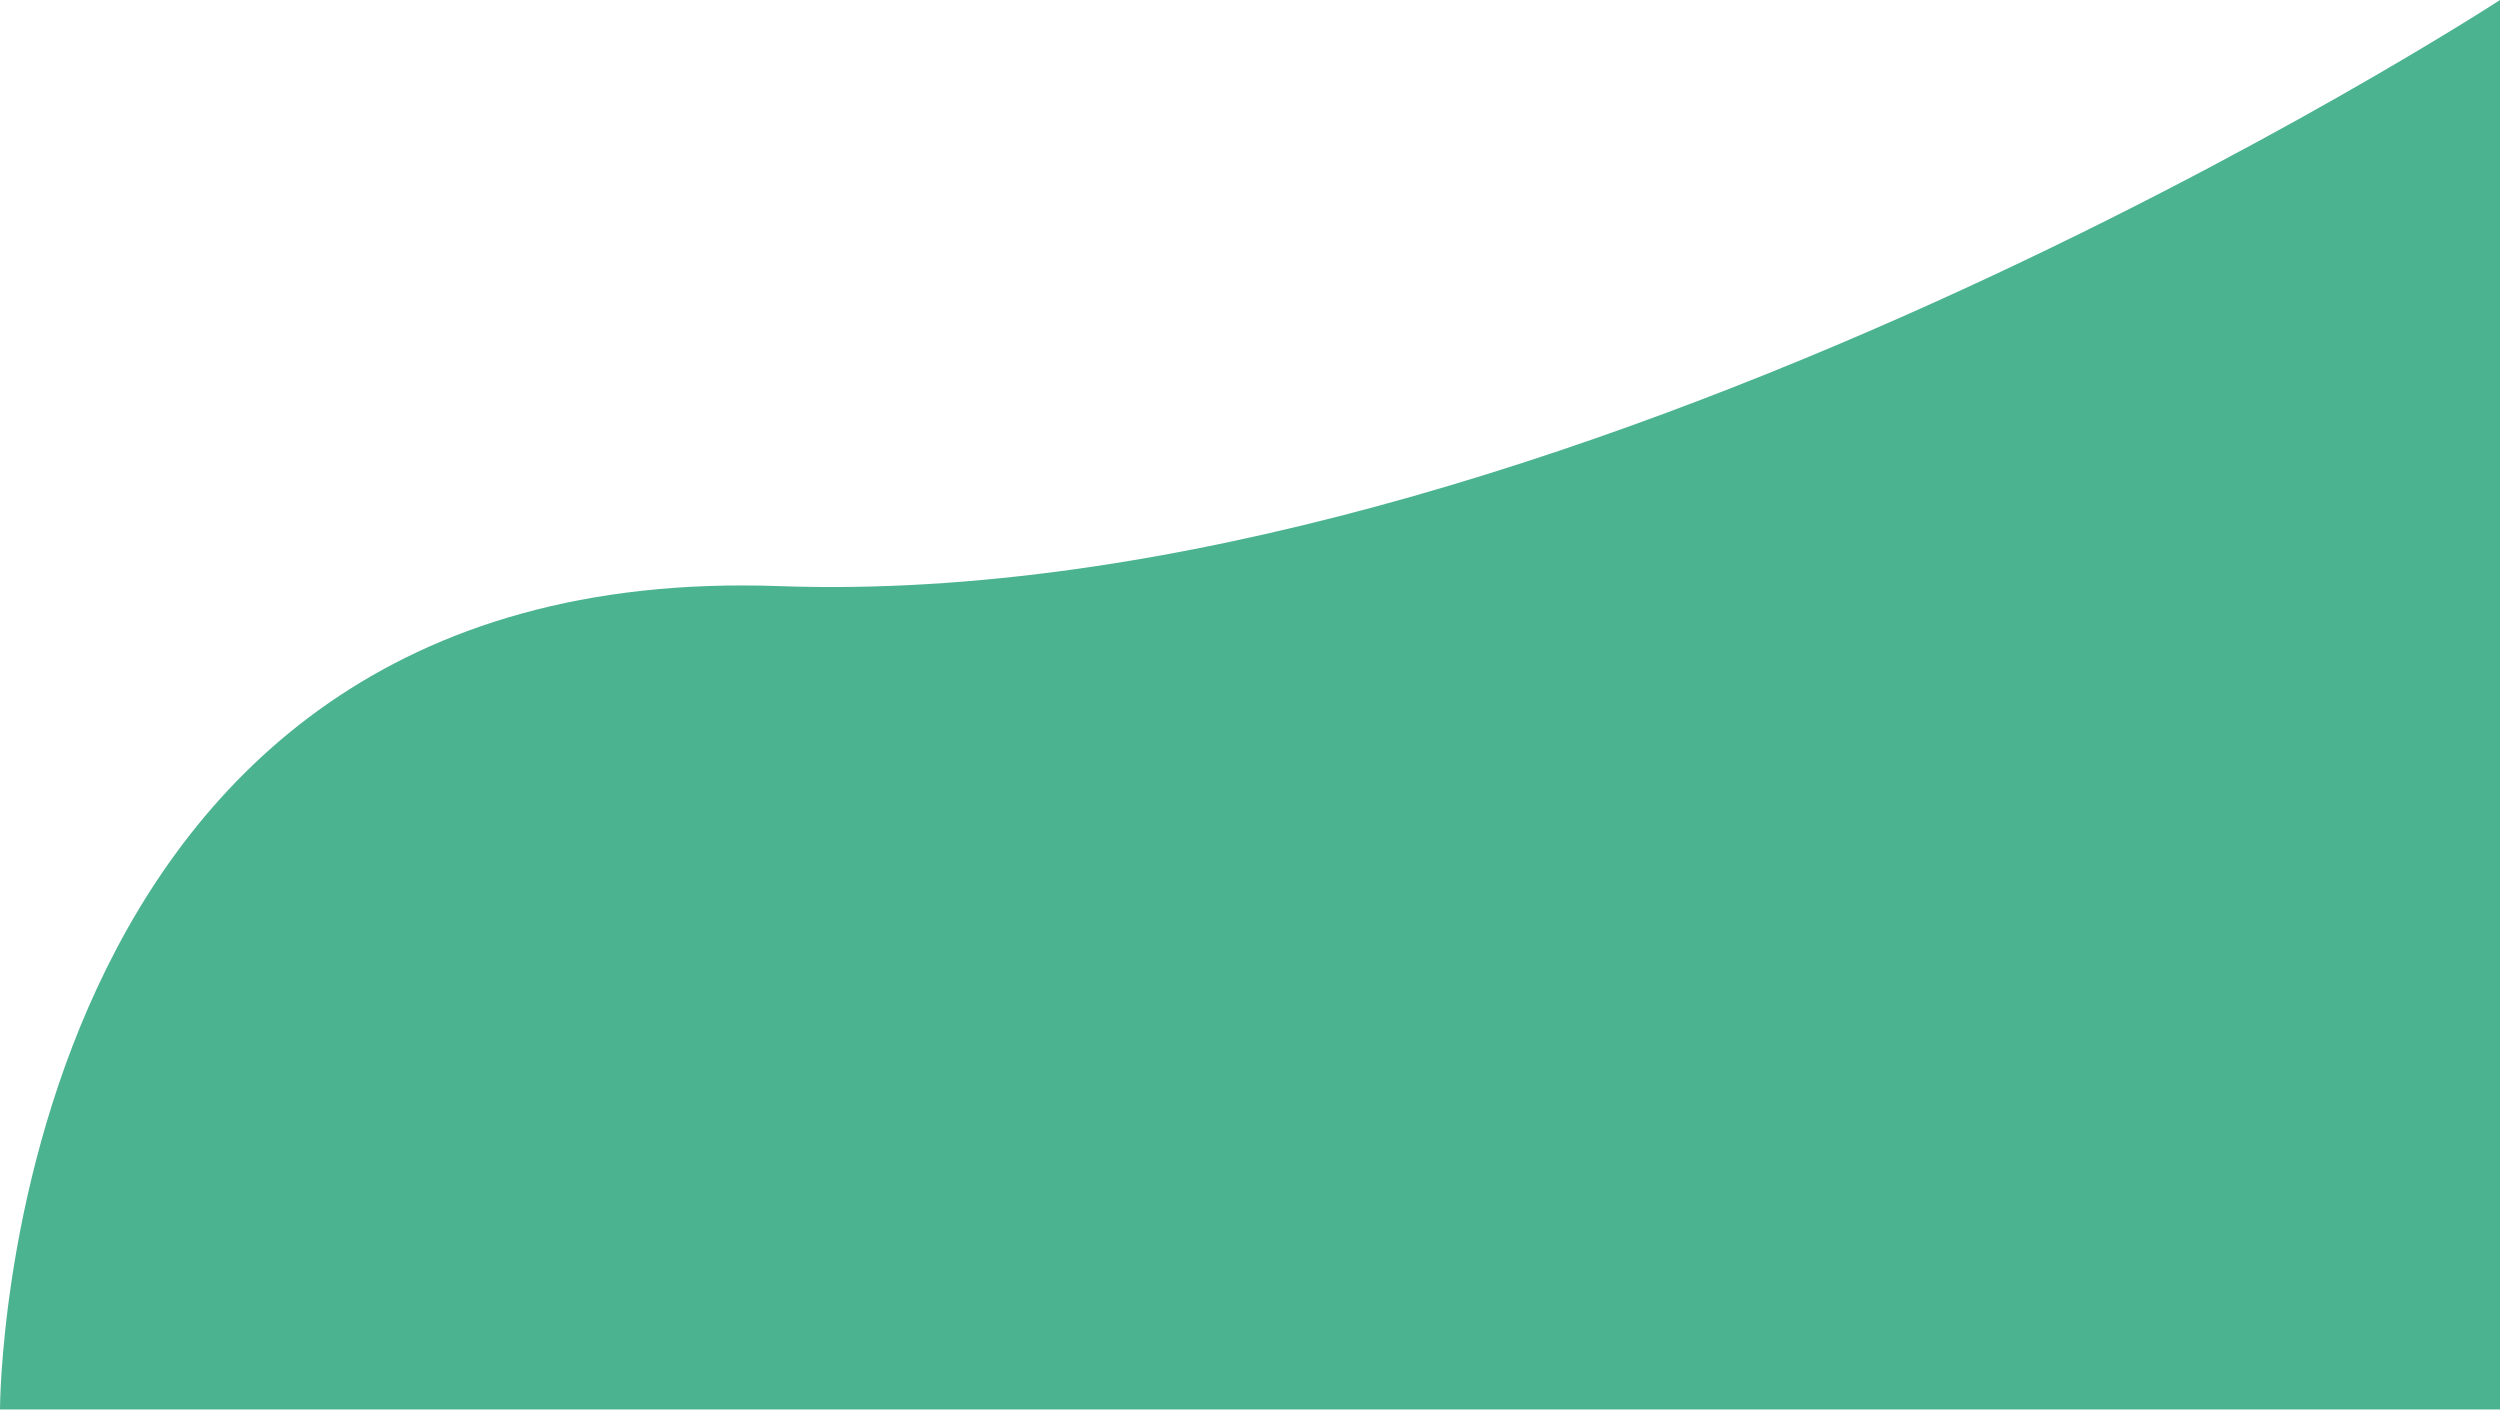
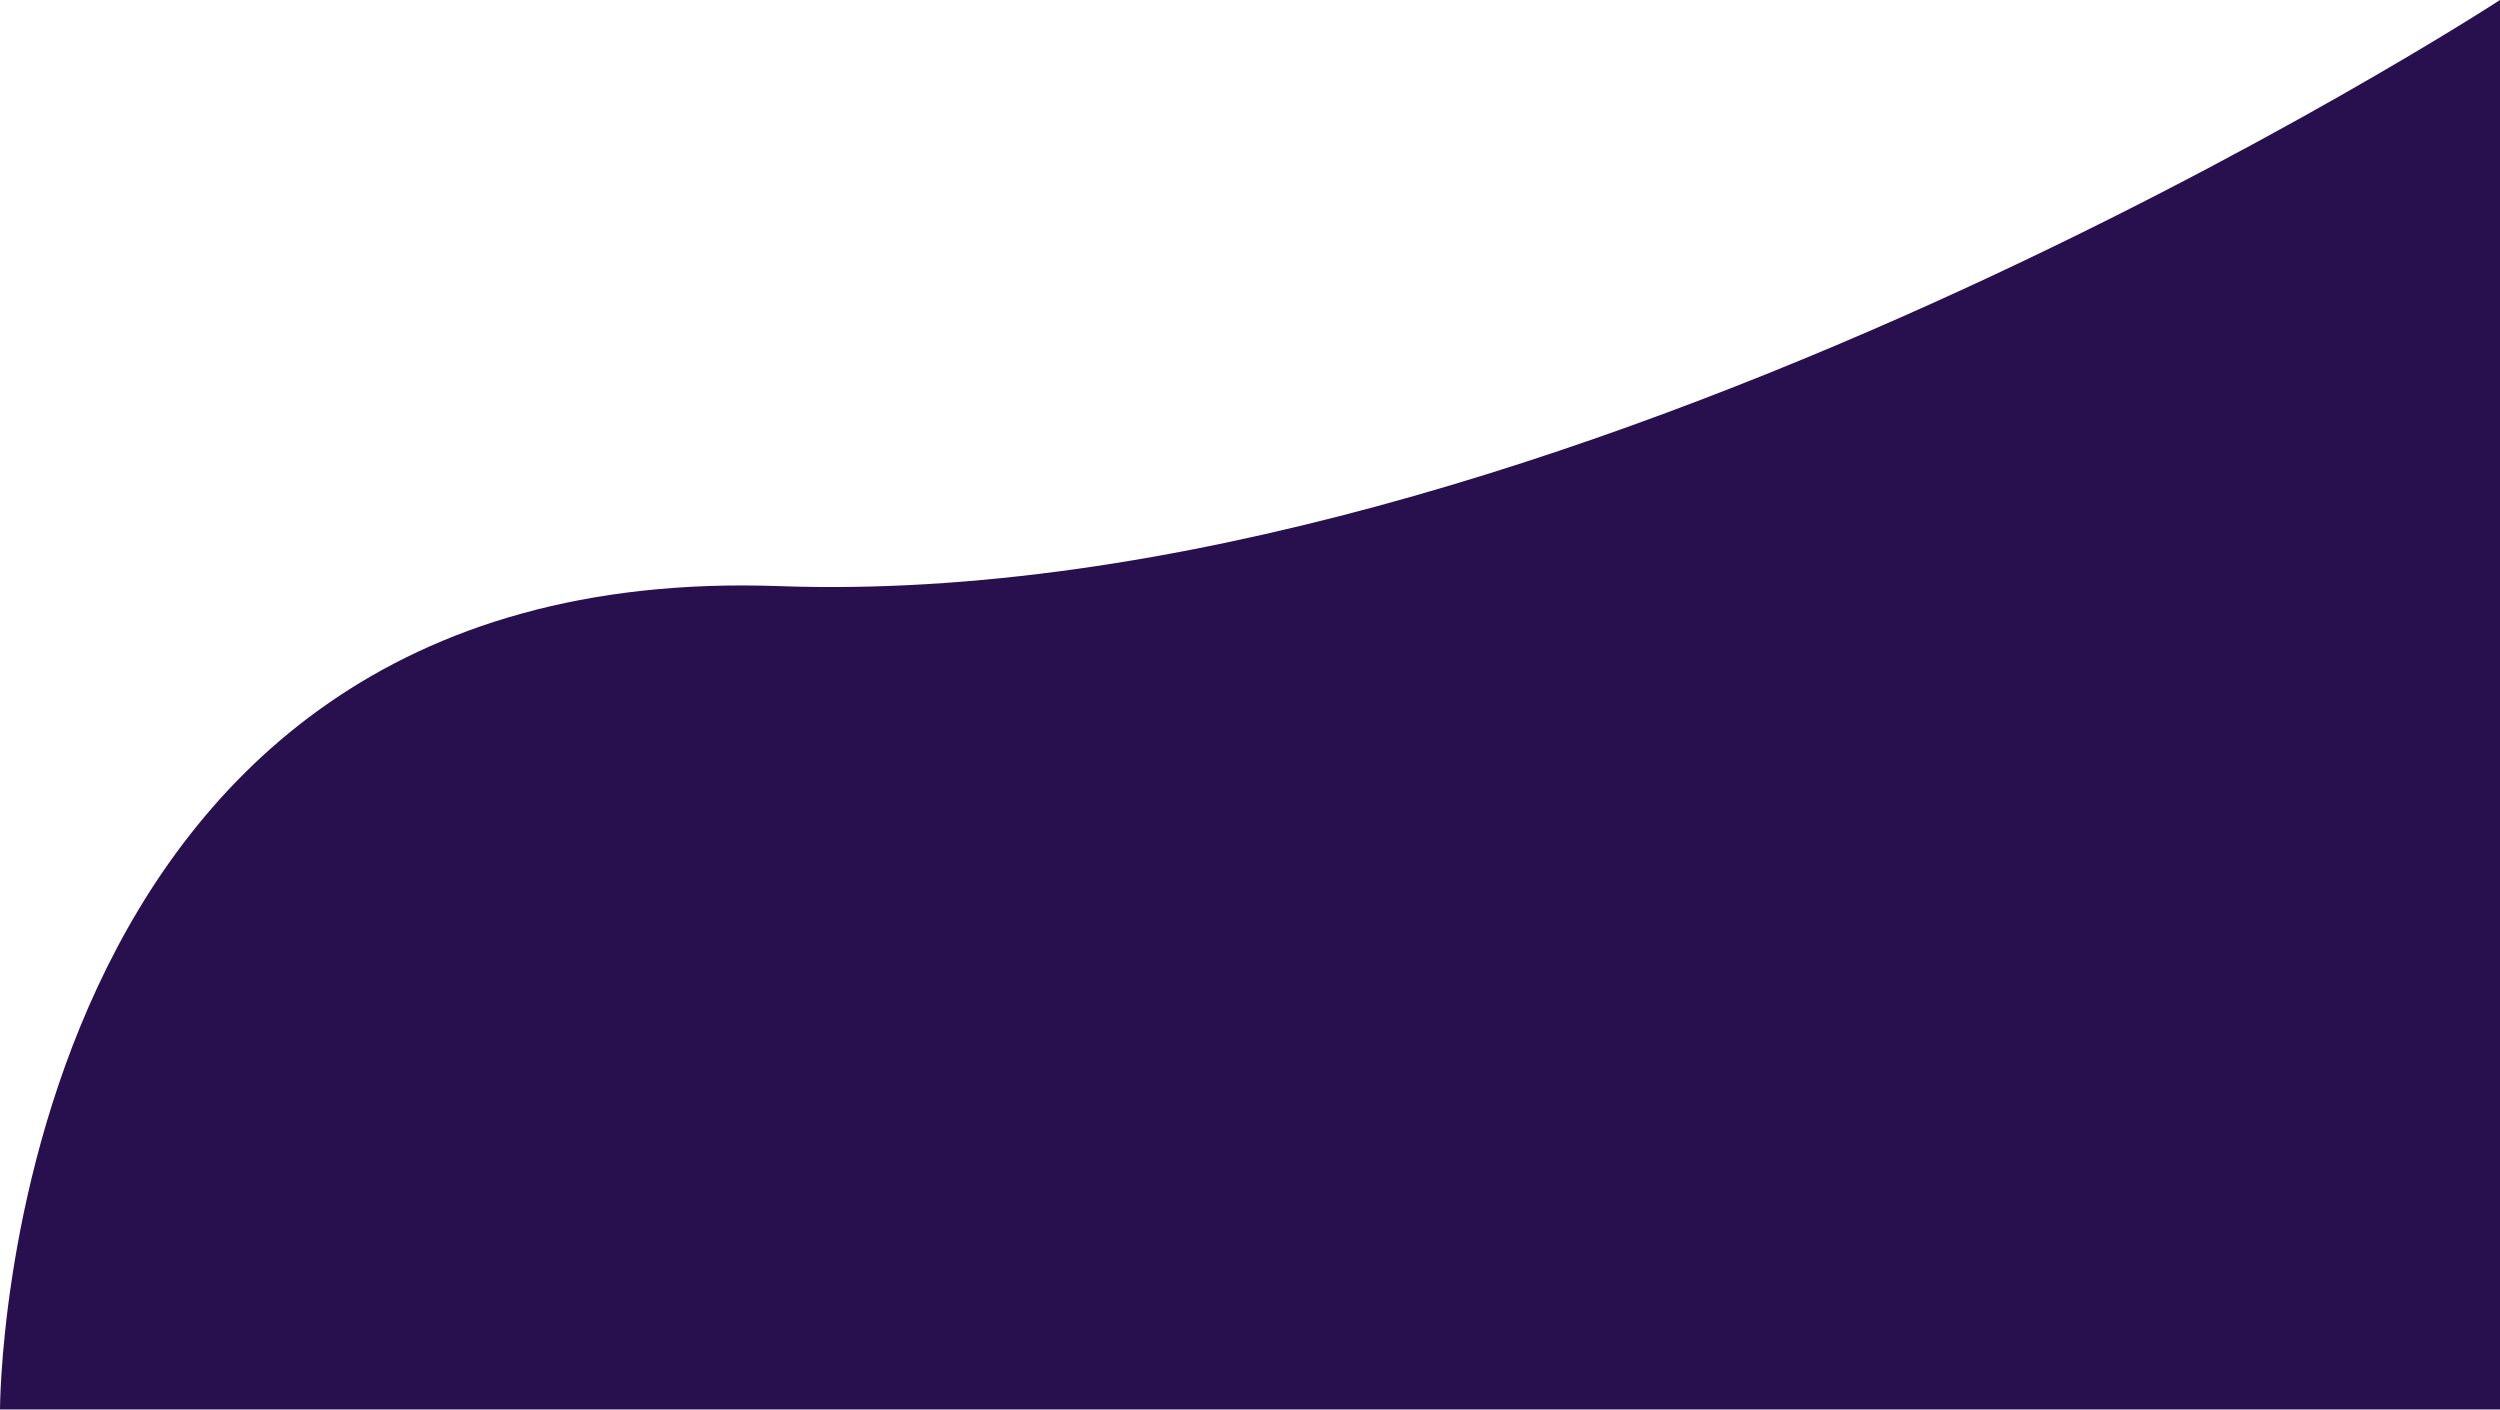
<svg xmlns="http://www.w3.org/2000/svg" width="1920.135" height="1082.554" viewBox="0 0 1920.135 1082.554">
-   <path d="M0,1082.554S723.27,610.946,1321.7,632.383,1920.135,0,1920.135,0H0Z" transform="translate(1920.135 1082.554) rotate(-180)" fill="#4cb390" />
+   <path d="M0,1082.554S723.27,610.946,1321.7,632.383,1920.135,0,1920.135,0H0Z" transform="translate(1920.135 1082.554) rotate(-180)" fill="#28104E" />
</svg>
